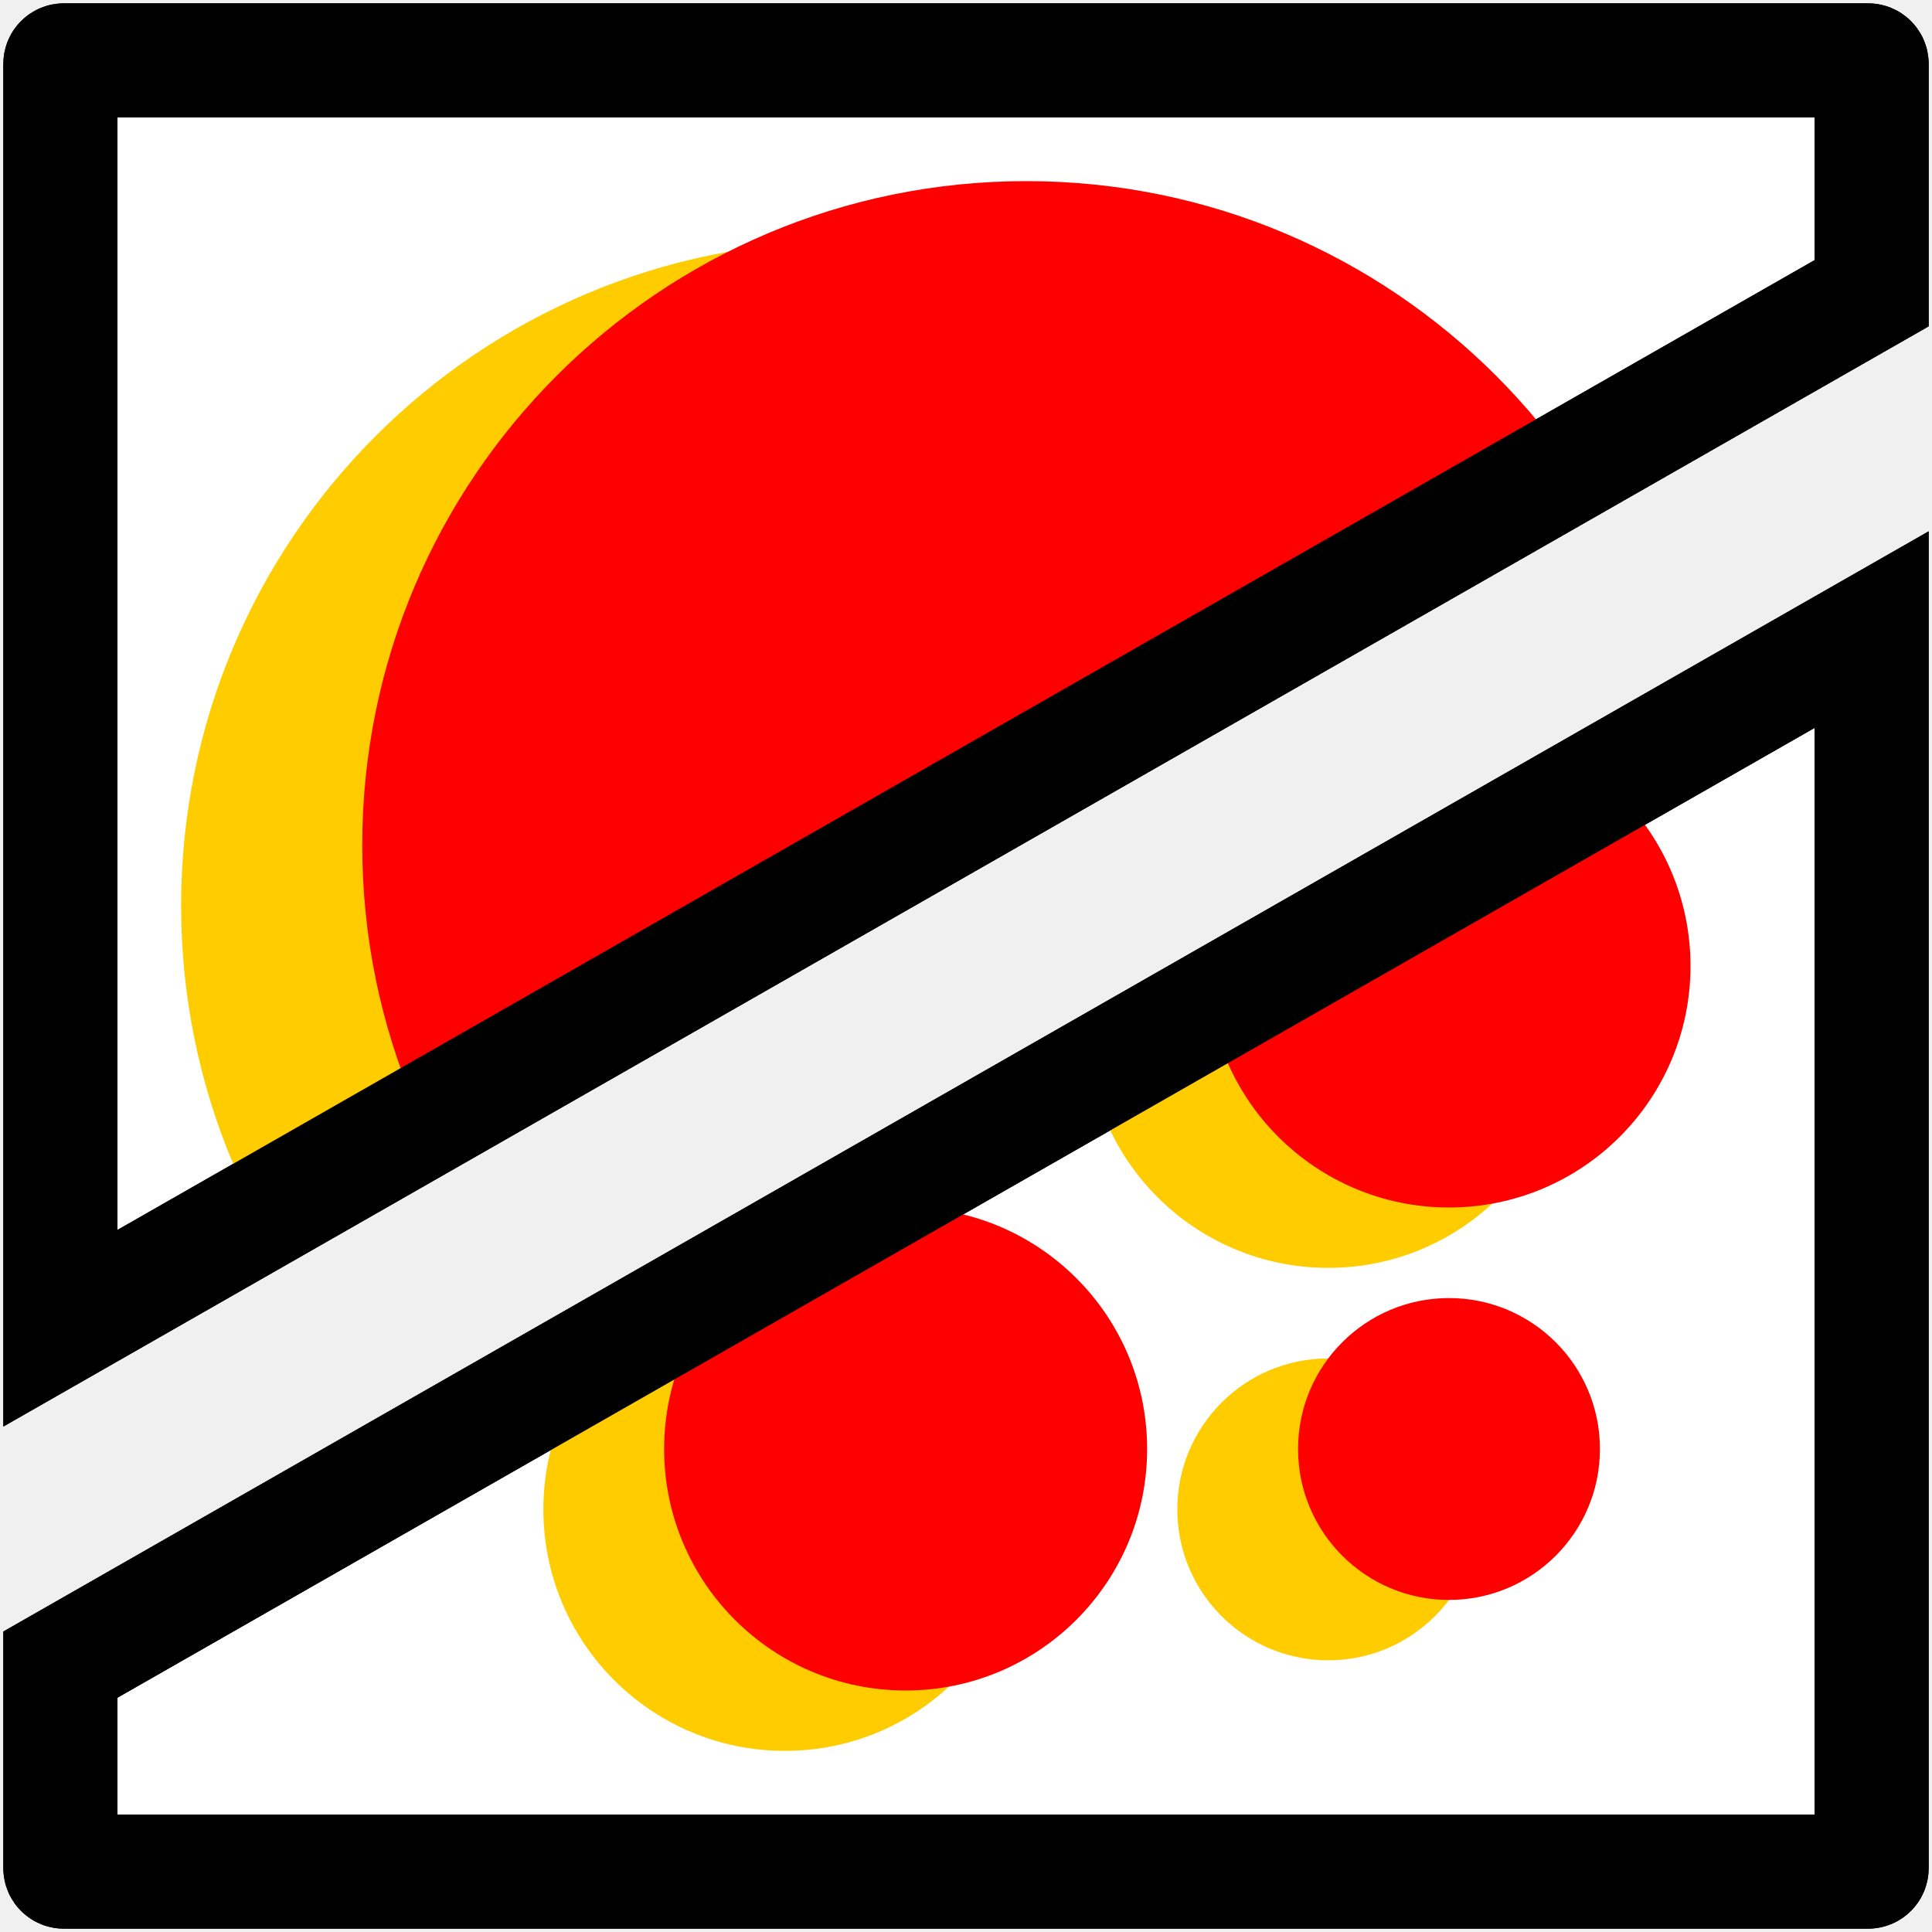
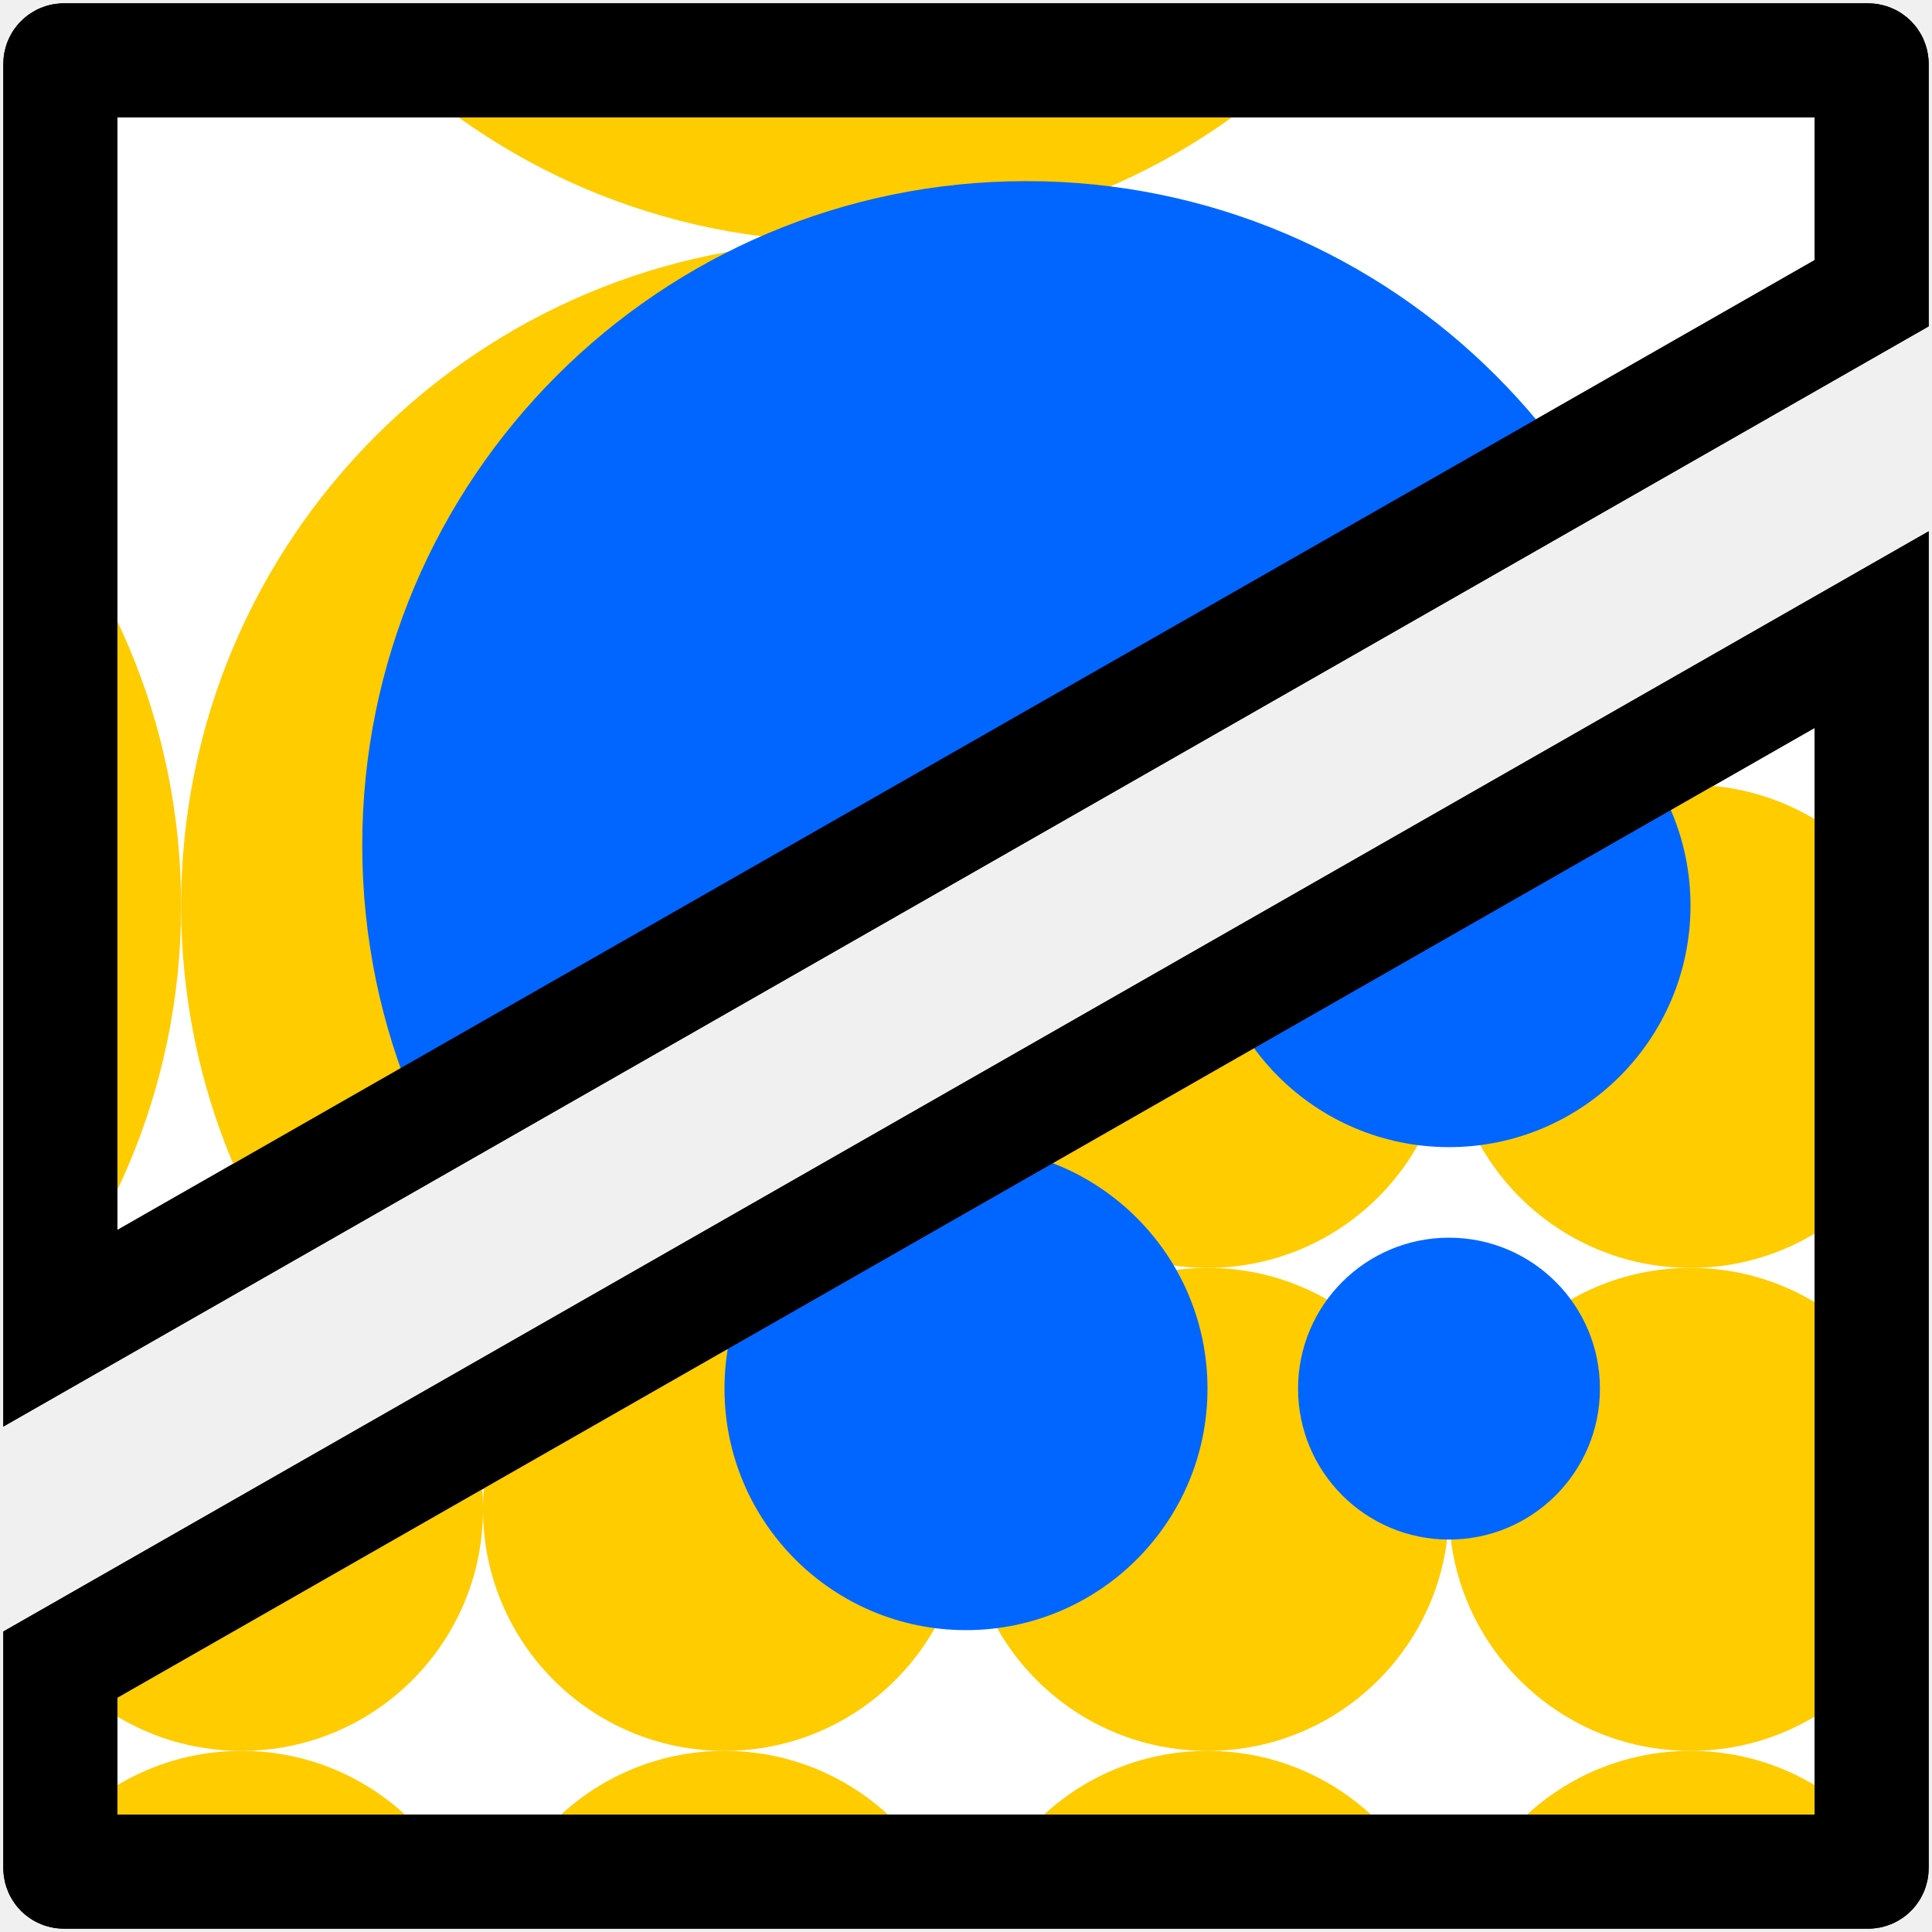
<svg xmlns="http://www.w3.org/2000/svg" width="256px" height="256px" viewBox="0 0 256 256" version="1.1" id="SVGRoot">
  <defs id="defs4518">
    <clipPath clipPathUnits="userSpaceOnUse" id="clipPath5623">
      <path style="color:#000000;clip-rule:nonzero;display:inline;overflow:visible;visibility:visible;opacity:1;isolation:auto;mix-blend-mode:normal;color-interpolation:sRGB;color-interpolation-filters:linearRGB;solid-color:#000000;solid-opacity:1;vector-effect:none;fill:#ffffff;fill-opacity:1;fill-rule:nonzero;stroke:#000000;stroke-width:15.118;stroke-linecap:butt;stroke-linejoin:miter;stroke-miterlimit:4;stroke-dasharray:none;stroke-dashoffset:0;stroke-opacity:1;color-rendering:auto;image-rendering:auto;shape-rendering:auto;text-rendering:auto;enable-background:accumulate" d="M 240,38.855 V 8.469 C 240,8.209 239.791,8 239.531,8 H 0.469 C 0.209,8 0,8.209 0,8.469 V 176 Z" id="path5625" />
    </clipPath>
    <clipPath clipPathUnits="userSpaceOnUse" id="clipPath5657">
      <path style="color:#000000;clip-rule:nonzero;display:inline;overflow:visible;visibility:visible;opacity:1;isolation:auto;mix-blend-mode:normal;color-interpolation:sRGB;color-interpolation-filters:linearRGB;solid-color:#000000;solid-opacity:1;vector-effect:none;fill:#ffffff;fill-opacity:1;fill-rule:nonzero;stroke:#000000;stroke-width:15.118;stroke-linecap:butt;stroke-linejoin:miter;stroke-miterlimit:4;stroke-dasharray:none;stroke-dashoffset:0;stroke-opacity:1;color-rendering:auto;image-rendering:auto;shape-rendering:auto;text-rendering:auto;enable-background:accumulate" d="M 248,83.428 8,220.572 V 247.531 C 8,247.791 8.209,248 8.469,248 H 247.531 C 247.791,248 248,247.791 248,247.531 Z" id="path5659" />
    </clipPath>
  </defs>
  <g id="layer1">
    <path style="color:#000000;clip-rule:nonzero;display:inline;overflow:visible;visibility:visible;opacity:1;isolation:auto;mix-blend-mode:normal;color-interpolation:sRGB;color-interpolation-filters:linearRGB;solid-color:#000000;solid-opacity:1;vector-effect:none;fill:#ffffff;fill-opacity:1;fill-rule:nonzero;stroke:#000000;stroke-width:15.118;stroke-linecap:butt;stroke-linejoin:miter;stroke-miterlimit:4;stroke-dasharray:none;stroke-dashoffset:0;stroke-opacity:1;color-rendering:auto;image-rendering:auto;shape-rendering:auto;text-rendering:auto;enable-background:accumulate" d="M 248,38.855 V 8.469 C 248,8.209 247.791,8 247.531,8 H 8.469 C 8.209,8 8,8.209 8,8.469 V 176 Z" id="path5213" />
    <path style="color:#000000;clip-rule:nonzero;display:inline;overflow:visible;visibility:visible;opacity:1;isolation:auto;mix-blend-mode:normal;color-interpolation:sRGB;color-interpolation-filters:linearRGB;solid-color:#000000;solid-opacity:1;vector-effect:none;fill:#ffffff;fill-opacity:1;fill-rule:nonzero;stroke:#000000;stroke-width:15.118;stroke-linecap:butt;stroke-linejoin:miter;stroke-miterlimit:4;stroke-dasharray:none;stroke-dashoffset:0;stroke-opacity:1;color-rendering:auto;image-rendering:auto;shape-rendering:auto;text-rendering:auto;enable-background:accumulate" d="M 248 83.428 L 8 220.572 L 8 247.531 C 8 247.791 8.209 248 8.469 248 L 247.531 248 C 247.791 248 248 247.791 248 247.531 L 248 83.428 z " id="rect5074-5" />
    <g id="g5316" clip-path="url(#clipPath5657)">
      <g transform="translate(-16)" id="g5376-4" style="fill:#ffcc00">
-         <circle style="color:#000000;clip-rule:nonzero;display:inline;overflow:visible;visibility:visible;opacity:1;isolation:auto;mix-blend-mode:normal;color-interpolation:sRGB;color-interpolation-filters:linearRGB;solid-color:#000000;solid-opacity:1;vector-effect:none;fill:#ffcc00;fill-opacity:1;fill-rule:nonzero;stroke:none;stroke-width:15.118;stroke-linecap:square;stroke-linejoin:bevel;stroke-miterlimit:4;stroke-dasharray:none;stroke-dashoffset:0;stroke-opacity:1;color-rendering:auto;image-rendering:auto;shape-rendering:auto;text-rendering:auto;enable-background:accumulate" id="path5236-9-8" cx="120" cy="200" r="32" />
-         <circle style="color:#000000;clip-rule:nonzero;display:inline;overflow:visible;visibility:visible;opacity:1;isolation:auto;mix-blend-mode:normal;color-interpolation:sRGB;color-interpolation-filters:linearRGB;solid-color:#000000;solid-opacity:1;vector-effect:none;fill:#ffcc00;fill-opacity:1;fill-rule:nonzero;stroke:none;stroke-width:15.118;stroke-linecap:square;stroke-linejoin:bevel;stroke-miterlimit:4;stroke-dasharray:none;stroke-dashoffset:0;stroke-opacity:1;color-rendering:auto;image-rendering:auto;shape-rendering:auto;text-rendering:auto;enable-background:accumulate" id="path5236-9-3-4" cx="192" cy="136" r="32" />
-         <circle style="color:#000000;clip-rule:nonzero;display:inline;overflow:visible;visibility:visible;opacity:1;isolation:auto;mix-blend-mode:normal;color-interpolation:sRGB;color-interpolation-filters:linearRGB;solid-color:#000000;solid-opacity:1;vector-effect:none;fill:#ffcc00;fill-opacity:1;fill-rule:nonzero;stroke:none;stroke-width:15.118;stroke-linecap:square;stroke-linejoin:bevel;stroke-miterlimit:4;stroke-dasharray:none;stroke-dashoffset:0;stroke-opacity:1;color-rendering:auto;image-rendering:auto;shape-rendering:auto;text-rendering:auto;enable-background:accumulate" id="path5236-9-2-3" cx="192" cy="200" r="20" />
+         <g id="g934" transform="translate(-16)">
+           <circle r="32" cy="200" cx="128" id="path5236-9-8" style="color:#000000;clip-rule:nonzero;display:inline;overflow:visible;visibility:visible;opacity:1;isolation:auto;mix-blend-mode:normal;color-interpolation:sRGB;color-interpolation-filters:linearRGB;solid-color:#000000;solid-opacity:1;vector-effect:none;fill:#ffcc00;fill-opacity:1;fill-rule:nonzero;stroke:none;stroke-width:15.118;stroke-linecap:square;stroke-linejoin:bevel;stroke-miterlimit:4;stroke-dasharray:none;stroke-dashoffset:0;stroke-opacity:1;color-rendering:auto;image-rendering:auto;shape-rendering:auto;text-rendering:auto;enable-background:accumulate" />
+           <circle r="32" cy="200" cx="192" id="path5236-9-2-3" style="color:#000000;clip-rule:nonzero;display:inline;overflow:visible;visibility:visible;opacity:1;isolation:auto;mix-blend-mode:normal;color-interpolation:sRGB;color-interpolation-filters:linearRGB;solid-color:#000000;solid-opacity:1;vector-effect:none;fill:#ffcc00;fill-opacity:1;fill-rule:nonzero;stroke:none;stroke-width:15.118;stroke-linecap:square;stroke-linejoin:bevel;stroke-miterlimit:4;stroke-dasharray:none;stroke-dashoffset:0;stroke-opacity:1;color-rendering:auto;image-rendering:auto;shape-rendering:auto;text-rendering:auto;enable-background:accumulate" />
+           <circle r="32" cy="200" cx="64" id="path5236-9-8-4" style="color:#000000;clip-rule:nonzero;display:inline;overflow:visible;visibility:visible;opacity:1;isolation:auto;mix-blend-mode:normal;color-interpolation:sRGB;color-interpolation-filters:linearRGB;solid-color:#000000;solid-opacity:1;vector-effect:none;fill:#ffcc00;fill-opacity:1;fill-rule:nonzero;stroke:none;stroke-width:15.118;stroke-linecap:square;stroke-linejoin:bevel;stroke-miterlimit:4;stroke-dasharray:none;stroke-dashoffset:0;stroke-opacity:1;color-rendering:auto;image-rendering:auto;shape-rendering:auto;text-rendering:auto;enable-background:accumulate" />
+           <circle r="32" cy="200" cx="256" id="path5236-9-8-0" style="color:#000000;clip-rule:nonzero;display:inline;overflow:visible;visibility:visible;opacity:1;isolation:auto;mix-blend-mode:normal;color-interpolation:sRGB;color-interpolation-filters:linearRGB;solid-color:#000000;solid-opacity:1;vector-effect:none;fill:#ffcc00;fill-opacity:1;fill-rule:nonzero;stroke:none;stroke-width:15.118;stroke-linecap:square;stroke-linejoin:bevel;stroke-miterlimit:4;stroke-dasharray:none;stroke-dashoffset:0;stroke-opacity:1;color-rendering:auto;image-rendering:auto;shape-rendering:auto;text-rendering:auto;enable-background:accumulate" />
+         </g>
+         <g id="g965" transform="translate(-16)">
+           <circle r="32" cy="136" cx="192" id="path5236-9-3-4" style="color:#000000;clip-rule:nonzero;display:inline;overflow:visible;visibility:visible;opacity:1;isolation:auto;mix-blend-mode:normal;color-interpolation:sRGB;color-interpolation-filters:linearRGB;solid-color:#000000;solid-opacity:1;vector-effect:none;fill:#ffcc00;fill-opacity:1;fill-rule:nonzero;stroke:none;stroke-width:15.118;stroke-linecap:square;stroke-linejoin:bevel;stroke-miterlimit:4;stroke-dasharray:none;stroke-dashoffset:0;stroke-opacity:1;color-rendering:auto;image-rendering:auto;shape-rendering:auto;text-rendering:auto;enable-background:accumulate" />
+           <circle r="32" cy="136" cx="256" id="path5236-9-8-5" style="color:#000000;clip-rule:nonzero;display:inline;overflow:visible;visibility:visible;opacity:1;isolation:auto;mix-blend-mode:normal;color-interpolation:sRGB;color-interpolation-filters:linearRGB;solid-color:#000000;solid-opacity:1;vector-effect:none;fill:#ffcc00;fill-opacity:1;fill-rule:nonzero;stroke:none;stroke-width:15.118;stroke-linecap:square;stroke-linejoin:bevel;stroke-miterlimit:4;stroke-dasharray:none;stroke-dashoffset:0;stroke-opacity:1;color-rendering:auto;image-rendering:auto;shape-rendering:auto;text-rendering:auto;enable-background:accumulate" />
+         </g>
+         <g transform="translate(-16,64)" style="fill:#ffcc00" id="g934-1">
+           <circle r="32" cy="200" cx="128" id="path5236-9-8-7" style="color:#000000;clip-rule:nonzero;display:inline;overflow:visible;visibility:visible;opacity:1;isolation:auto;mix-blend-mode:normal;color-interpolation:sRGB;color-interpolation-filters:linearRGB;solid-color:#000000;solid-opacity:1;vector-effect:none;fill:#ffcc00;fill-opacity:1;fill-rule:nonzero;stroke:none;stroke-width:15.118;stroke-linecap:square;stroke-linejoin:bevel;stroke-miterlimit:4;stroke-dasharray:none;stroke-dashoffset:0;stroke-opacity:1;color-rendering:auto;image-rendering:auto;shape-rendering:auto;text-rendering:auto;enable-background:accumulate" />
+           <circle r="32" cy="200" cx="192" id="path5236-9-2-3-6" style="color:#000000;clip-rule:nonzero;display:inline;overflow:visible;visibility:visible;opacity:1;isolation:auto;mix-blend-mode:normal;color-interpolation:sRGB;color-interpolation-filters:linearRGB;solid-color:#000000;solid-opacity:1;vector-effect:none;fill:#ffcc00;fill-opacity:1;fill-rule:nonzero;stroke:none;stroke-width:15.118;stroke-linecap:square;stroke-linejoin:bevel;stroke-miterlimit:4;stroke-dasharray:none;stroke-dashoffset:0;stroke-opacity:1;color-rendering:auto;image-rendering:auto;shape-rendering:auto;text-rendering:auto;enable-background:accumulate" />
+           <circle r="32" cy="200" cx="64" id="path5236-9-8-4-7" style="color:#000000;clip-rule:nonzero;display:inline;overflow:visible;visibility:visible;opacity:1;isolation:auto;mix-blend-mode:normal;color-interpolation:sRGB;color-interpolation-filters:linearRGB;solid-color:#000000;solid-opacity:1;vector-effect:none;fill:#ffcc00;fill-opacity:1;fill-rule:nonzero;stroke:none;stroke-width:15.118;stroke-linecap:square;stroke-linejoin:bevel;stroke-miterlimit:4;stroke-dasharray:none;stroke-dashoffset:0;stroke-opacity:1;color-rendering:auto;image-rendering:auto;shape-rendering:auto;text-rendering:auto;enable-background:accumulate" />
+           <circle r="32" cy="200" cx="256" id="path5236-9-8-0-8" style="color:#000000;clip-rule:nonzero;display:inline;overflow:visible;visibility:visible;opacity:1;isolation:auto;mix-blend-mode:normal;color-interpolation:sRGB;color-interpolation-filters:linearRGB;solid-color:#000000;solid-opacity:1;vector-effect:none;fill:#ffcc00;fill-opacity:1;fill-rule:nonzero;stroke:none;stroke-width:15.118;stroke-linecap:square;stroke-linejoin:bevel;stroke-miterlimit:4;stroke-dasharray:none;stroke-dashoffset:0;stroke-opacity:1;color-rendering:auto;image-rendering:auto;shape-rendering:auto;text-rendering:auto;enable-background:accumulate" />
+         </g>
      </g>
-       <g id="g5376" transform="translate(0,-8)">
-         <circle style="color:#000000;clip-rule:nonzero;display:inline;overflow:visible;visibility:visible;opacity:1;isolation:auto;mix-blend-mode:normal;color-interpolation:sRGB;color-interpolation-filters:linearRGB;solid-color:#000000;solid-opacity:1;vector-effect:none;fill:#ff0000;fill-opacity:1;fill-rule:nonzero;stroke:none;stroke-width:15.118;stroke-linecap:square;stroke-linejoin:bevel;stroke-miterlimit:4;stroke-dasharray:none;stroke-dashoffset:0;stroke-opacity:1;color-rendering:auto;image-rendering:auto;shape-rendering:auto;text-rendering:auto;enable-background:accumulate" id="path5236-9" cx="120" cy="200" r="32" />
-         <circle style="color:#000000;clip-rule:nonzero;display:inline;overflow:visible;visibility:visible;opacity:1;isolation:auto;mix-blend-mode:normal;color-interpolation:sRGB;color-interpolation-filters:linearRGB;solid-color:#000000;solid-opacity:1;vector-effect:none;fill:#ff0000;fill-opacity:1;fill-rule:nonzero;stroke:none;stroke-width:15.118;stroke-linecap:square;stroke-linejoin:bevel;stroke-miterlimit:4;stroke-dasharray:none;stroke-dashoffset:0;stroke-opacity:1;color-rendering:auto;image-rendering:auto;shape-rendering:auto;text-rendering:auto;enable-background:accumulate" id="path5236-9-3" cx="192" cy="136" r="32" />
-         <circle style="color:#000000;clip-rule:nonzero;display:inline;overflow:visible;visibility:visible;opacity:1;isolation:auto;mix-blend-mode:normal;color-interpolation:sRGB;color-interpolation-filters:linearRGB;solid-color:#000000;solid-opacity:1;vector-effect:none;fill:#ff0000;fill-opacity:1;fill-rule:nonzero;stroke:none;stroke-width:15.118;stroke-linecap:square;stroke-linejoin:bevel;stroke-miterlimit:4;stroke-dasharray:none;stroke-dashoffset:0;stroke-opacity:1;color-rendering:auto;image-rendering:auto;shape-rendering:auto;text-rendering:auto;enable-background:accumulate" id="path5236-9-2" cx="192" cy="200" r="20" />
+       <g id="g5376" transform="translate(0,-16)">
+         <circle style="color:#000000;clip-rule:nonzero;display:inline;overflow:visible;visibility:visible;opacity:1;isolation:auto;mix-blend-mode:normal;color-interpolation:sRGB;color-interpolation-filters:linearRGB;solid-color:#000000;solid-opacity:1;vector-effect:none;fill:#0066ff;fill-opacity:1;fill-rule:nonzero;stroke:none;stroke-width:15.118;stroke-linecap:square;stroke-linejoin:bevel;stroke-miterlimit:4;stroke-dasharray:none;stroke-dashoffset:0;stroke-opacity:1;color-rendering:auto;image-rendering:auto;shape-rendering:auto;text-rendering:auto;enable-background:accumulate" id="path5236-9" cx="128" cy="200" r="32" />
+         <circle style="color:#000000;clip-rule:nonzero;display:inline;overflow:visible;visibility:visible;opacity:1;isolation:auto;mix-blend-mode:normal;color-interpolation:sRGB;color-interpolation-filters:linearRGB;solid-color:#000000;solid-opacity:1;vector-effect:none;fill:#0066ff;fill-opacity:1;fill-rule:nonzero;stroke:none;stroke-width:15.118;stroke-linecap:square;stroke-linejoin:bevel;stroke-miterlimit:4;stroke-dasharray:none;stroke-dashoffset:0;stroke-opacity:1;color-rendering:auto;image-rendering:auto;shape-rendering:auto;text-rendering:auto;enable-background:accumulate" id="path5236-9-3" cx="192" cy="136" r="32" />
+         <circle style="color:#000000;clip-rule:nonzero;display:inline;overflow:visible;visibility:visible;opacity:1;isolation:auto;mix-blend-mode:normal;color-interpolation:sRGB;color-interpolation-filters:linearRGB;solid-color:#000000;solid-opacity:1;vector-effect:none;fill:#0066ff;fill-opacity:1;fill-rule:nonzero;stroke:none;stroke-width:15.118;stroke-linecap:square;stroke-linejoin:bevel;stroke-miterlimit:4;stroke-dasharray:none;stroke-dashoffset:0;stroke-opacity:1;color-rendering:auto;image-rendering:auto;shape-rendering:auto;text-rendering:auto;enable-background:accumulate" id="path5236-9-2" cx="192" cy="200" r="20" />
      </g>
    </g>
    <g transform="translate(8)" id="g5464" clip-path="url(#clipPath5623)">
-       <circle r="88" cy="120" cx="104" id="path5236" style="color:#000000;clip-rule:nonzero;display:inline;overflow:visible;visibility:visible;opacity:1;isolation:auto;mix-blend-mode:normal;color-interpolation:sRGB;color-interpolation-filters:linearRGB;solid-color:#000000;solid-opacity:1;vector-effect:none;fill:#ffcc00;fill-opacity:1;fill-rule:nonzero;stroke:none;stroke-width:15.118;stroke-linecap:square;stroke-linejoin:bevel;stroke-miterlimit:4;stroke-dasharray:none;stroke-dashoffset:0;stroke-opacity:1;color-rendering:auto;image-rendering:auto;shape-rendering:auto;text-rendering:auto;enable-background:accumulate" />
-       <circle r="88" cy="112" cx="128" id="path5236-7" style="color:#000000;clip-rule:nonzero;display:inline;overflow:visible;visibility:visible;opacity:1;isolation:auto;mix-blend-mode:normal;color-interpolation:sRGB;color-interpolation-filters:linearRGB;solid-color:#000000;solid-opacity:1;vector-effect:none;fill:#ff0000;fill-opacity:1;fill-rule:nonzero;stroke:none;stroke-width:15.118;stroke-linecap:square;stroke-linejoin:bevel;stroke-miterlimit:4;stroke-dasharray:none;stroke-dashoffset:0;stroke-opacity:1;color-rendering:auto;image-rendering:auto;shape-rendering:auto;text-rendering:auto;enable-background:accumulate" />
+       <g id="g877">
+         <circle style="color:#000000;clip-rule:nonzero;display:inline;overflow:visible;visibility:visible;opacity:1;isolation:auto;mix-blend-mode:normal;color-interpolation:sRGB;color-interpolation-filters:linearRGB;solid-color:#000000;solid-opacity:1;vector-effect:none;fill:#ffcc00;fill-opacity:1;fill-rule:nonzero;stroke:none;stroke-width:15.118;stroke-linecap:square;stroke-linejoin:bevel;stroke-miterlimit:4;stroke-dasharray:none;stroke-dashoffset:0;stroke-opacity:1;color-rendering:auto;image-rendering:auto;shape-rendering:auto;text-rendering:auto;enable-background:accumulate" id="path5236" cx="104" cy="120" r="88" />
+         <circle style="color:#000000;clip-rule:nonzero;display:inline;overflow:visible;visibility:visible;opacity:1;isolation:auto;mix-blend-mode:normal;color-interpolation:sRGB;color-interpolation-filters:linearRGB;solid-color:#000000;solid-opacity:1;vector-effect:none;fill:#ffcc00;fill-opacity:1;fill-rule:nonzero;stroke:none;stroke-width:15.118;stroke-linecap:square;stroke-linejoin:bevel;stroke-miterlimit:4;stroke-dasharray:none;stroke-dashoffset:0;stroke-opacity:1;color-rendering:auto;image-rendering:auto;shape-rendering:auto;text-rendering:auto;enable-background:accumulate" id="path5236-1" cx="104" cy="-56" r="88" />
+       </g>
+       <circle r="88" cy="112" cx="128" id="path5236-7" style="color:#000000;clip-rule:nonzero;display:inline;overflow:visible;visibility:visible;opacity:1;isolation:auto;mix-blend-mode:normal;color-interpolation:sRGB;color-interpolation-filters:linearRGB;solid-color:#000000;solid-opacity:1;vector-effect:none;fill:#0066ff;fill-opacity:1;fill-rule:nonzero;stroke:none;stroke-width:15.118;stroke-linecap:square;stroke-linejoin:bevel;stroke-miterlimit:4;stroke-dasharray:none;stroke-dashoffset:0;stroke-opacity:1;color-rendering:auto;image-rendering:auto;shape-rendering:auto;text-rendering:auto;enable-background:accumulate" />
+       <g transform="translate(-176)" id="g877-0">
+         <circle style="color:#000000;clip-rule:nonzero;display:inline;overflow:visible;visibility:visible;opacity:1;isolation:auto;mix-blend-mode:normal;color-interpolation:sRGB;color-interpolation-filters:linearRGB;solid-color:#000000;solid-opacity:1;vector-effect:none;fill:#ffcc00;fill-opacity:1;fill-rule:nonzero;stroke:none;stroke-width:15.118;stroke-linecap:square;stroke-linejoin:bevel;stroke-miterlimit:4;stroke-dasharray:none;stroke-dashoffset:0;stroke-opacity:1;color-rendering:auto;image-rendering:auto;shape-rendering:auto;text-rendering:auto;enable-background:accumulate" id="path5236-8" cx="104" cy="120" r="88" />
+         <circle style="color:#000000;clip-rule:nonzero;display:inline;overflow:visible;visibility:visible;opacity:1;isolation:auto;mix-blend-mode:normal;color-interpolation:sRGB;color-interpolation-filters:linearRGB;solid-color:#000000;solid-opacity:1;vector-effect:none;fill:#ffcc00;fill-opacity:1;fill-rule:nonzero;stroke:none;stroke-width:15.118;stroke-linecap:square;stroke-linejoin:bevel;stroke-miterlimit:4;stroke-dasharray:none;stroke-dashoffset:0;stroke-opacity:1;color-rendering:auto;image-rendering:auto;shape-rendering:auto;text-rendering:auto;enable-background:accumulate" id="path5236-1-9" cx="104" cy="-56" r="88" />
+       </g>
    </g>
    <path style="color:#000000;clip-rule:nonzero;display:inline;overflow:visible;visibility:visible;opacity:1;isolation:auto;mix-blend-mode:normal;color-interpolation:sRGB;color-interpolation-filters:linearRGB;solid-color:#000000;solid-opacity:1;vector-effect:none;fill:none;fill-opacity:1;fill-rule:nonzero;stroke:#000000;stroke-width:15.118;stroke-linecap:butt;stroke-linejoin:miter;stroke-miterlimit:4;stroke-dasharray:none;stroke-dashoffset:0;stroke-opacity:1;color-rendering:auto;image-rendering:auto;shape-rendering:auto;text-rendering:auto;enable-background:accumulate" d="M 248,38.855 V 8.469 C 248,8.209 247.791,8 247.531,8 H 8.469 C 8.209,8 8,8.209 8,8.469 V 176 Z" id="path5213-9" />
    <path style="color:#000000;clip-rule:nonzero;display:inline;overflow:visible;visibility:visible;opacity:1;isolation:auto;mix-blend-mode:normal;color-interpolation:sRGB;color-interpolation-filters:linearRGB;solid-color:#000000;solid-opacity:1;vector-effect:none;fill:none;fill-opacity:1;fill-rule:nonzero;stroke:#000000;stroke-width:15.118;stroke-linecap:butt;stroke-linejoin:miter;stroke-miterlimit:4;stroke-dasharray:none;stroke-dashoffset:0;stroke-opacity:1;color-rendering:auto;image-rendering:auto;shape-rendering:auto;text-rendering:auto;enable-background:accumulate" d="M 248,83.428 8,220.572 V 247.531 C 8,247.791 8.209,248 8.469,248 H 247.531 C 247.791,248 248,247.791 248,247.531 Z" id="rect5074-5-3" />
  </g>
</svg>
